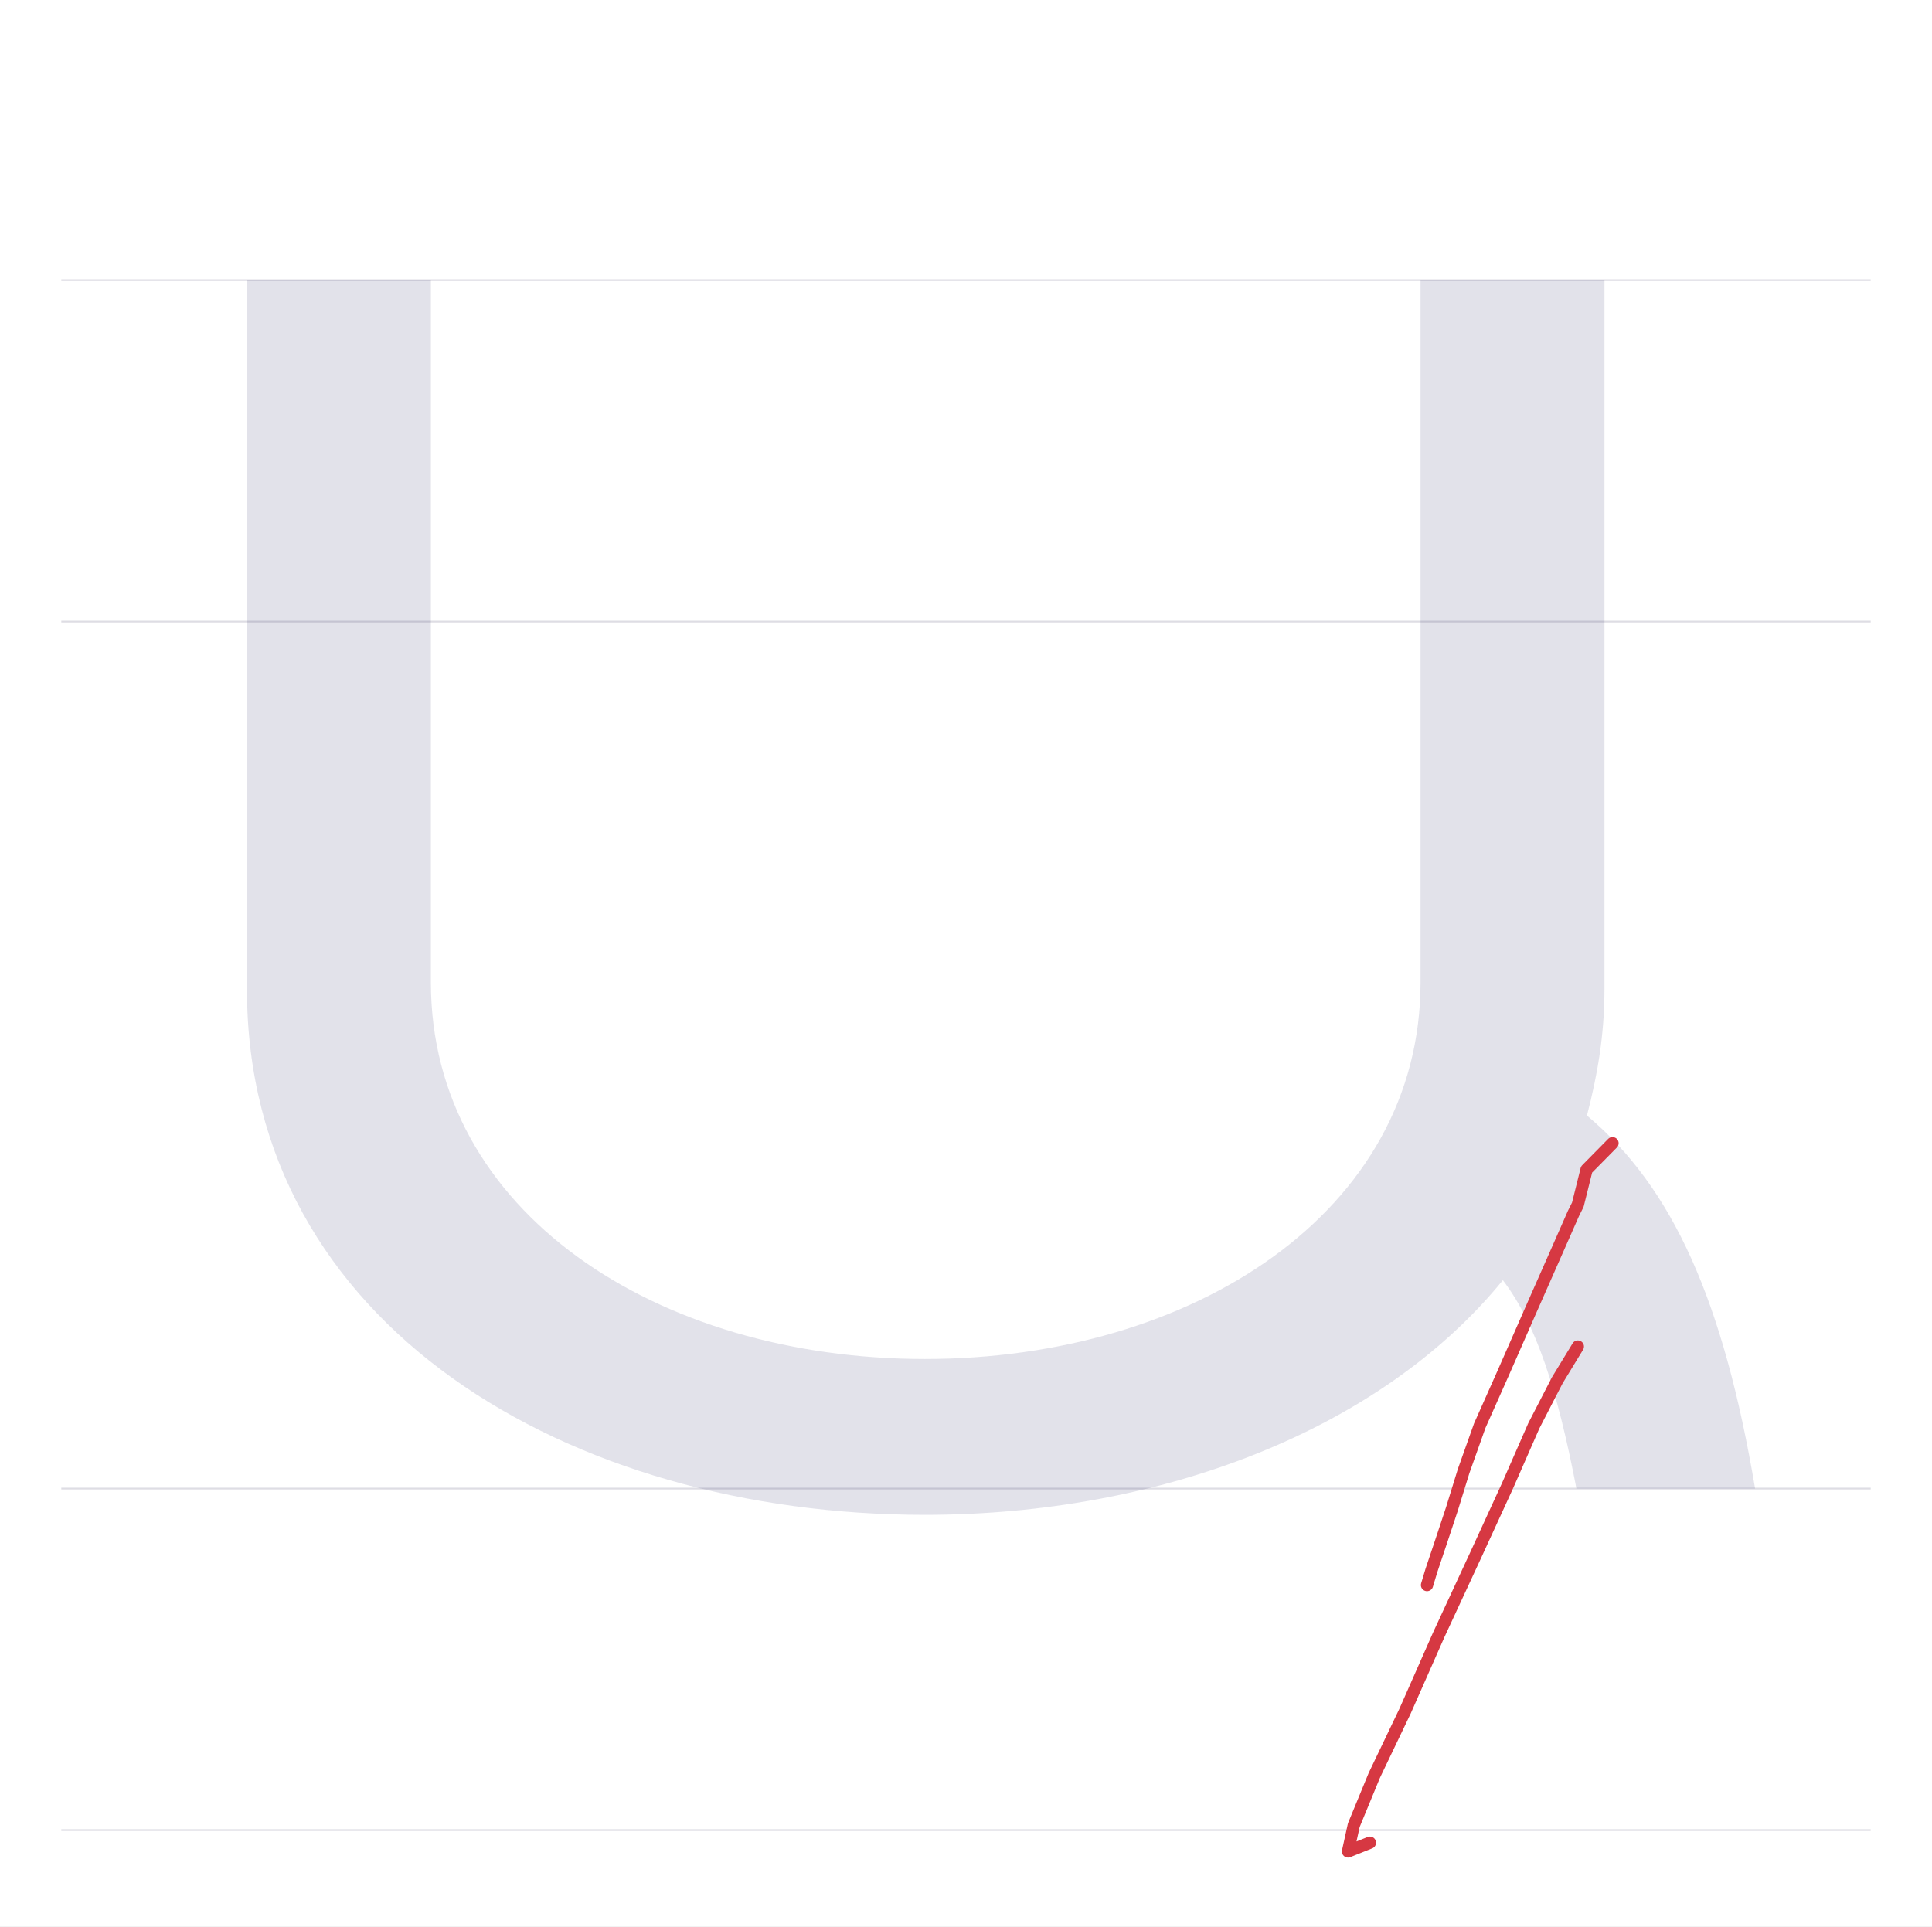
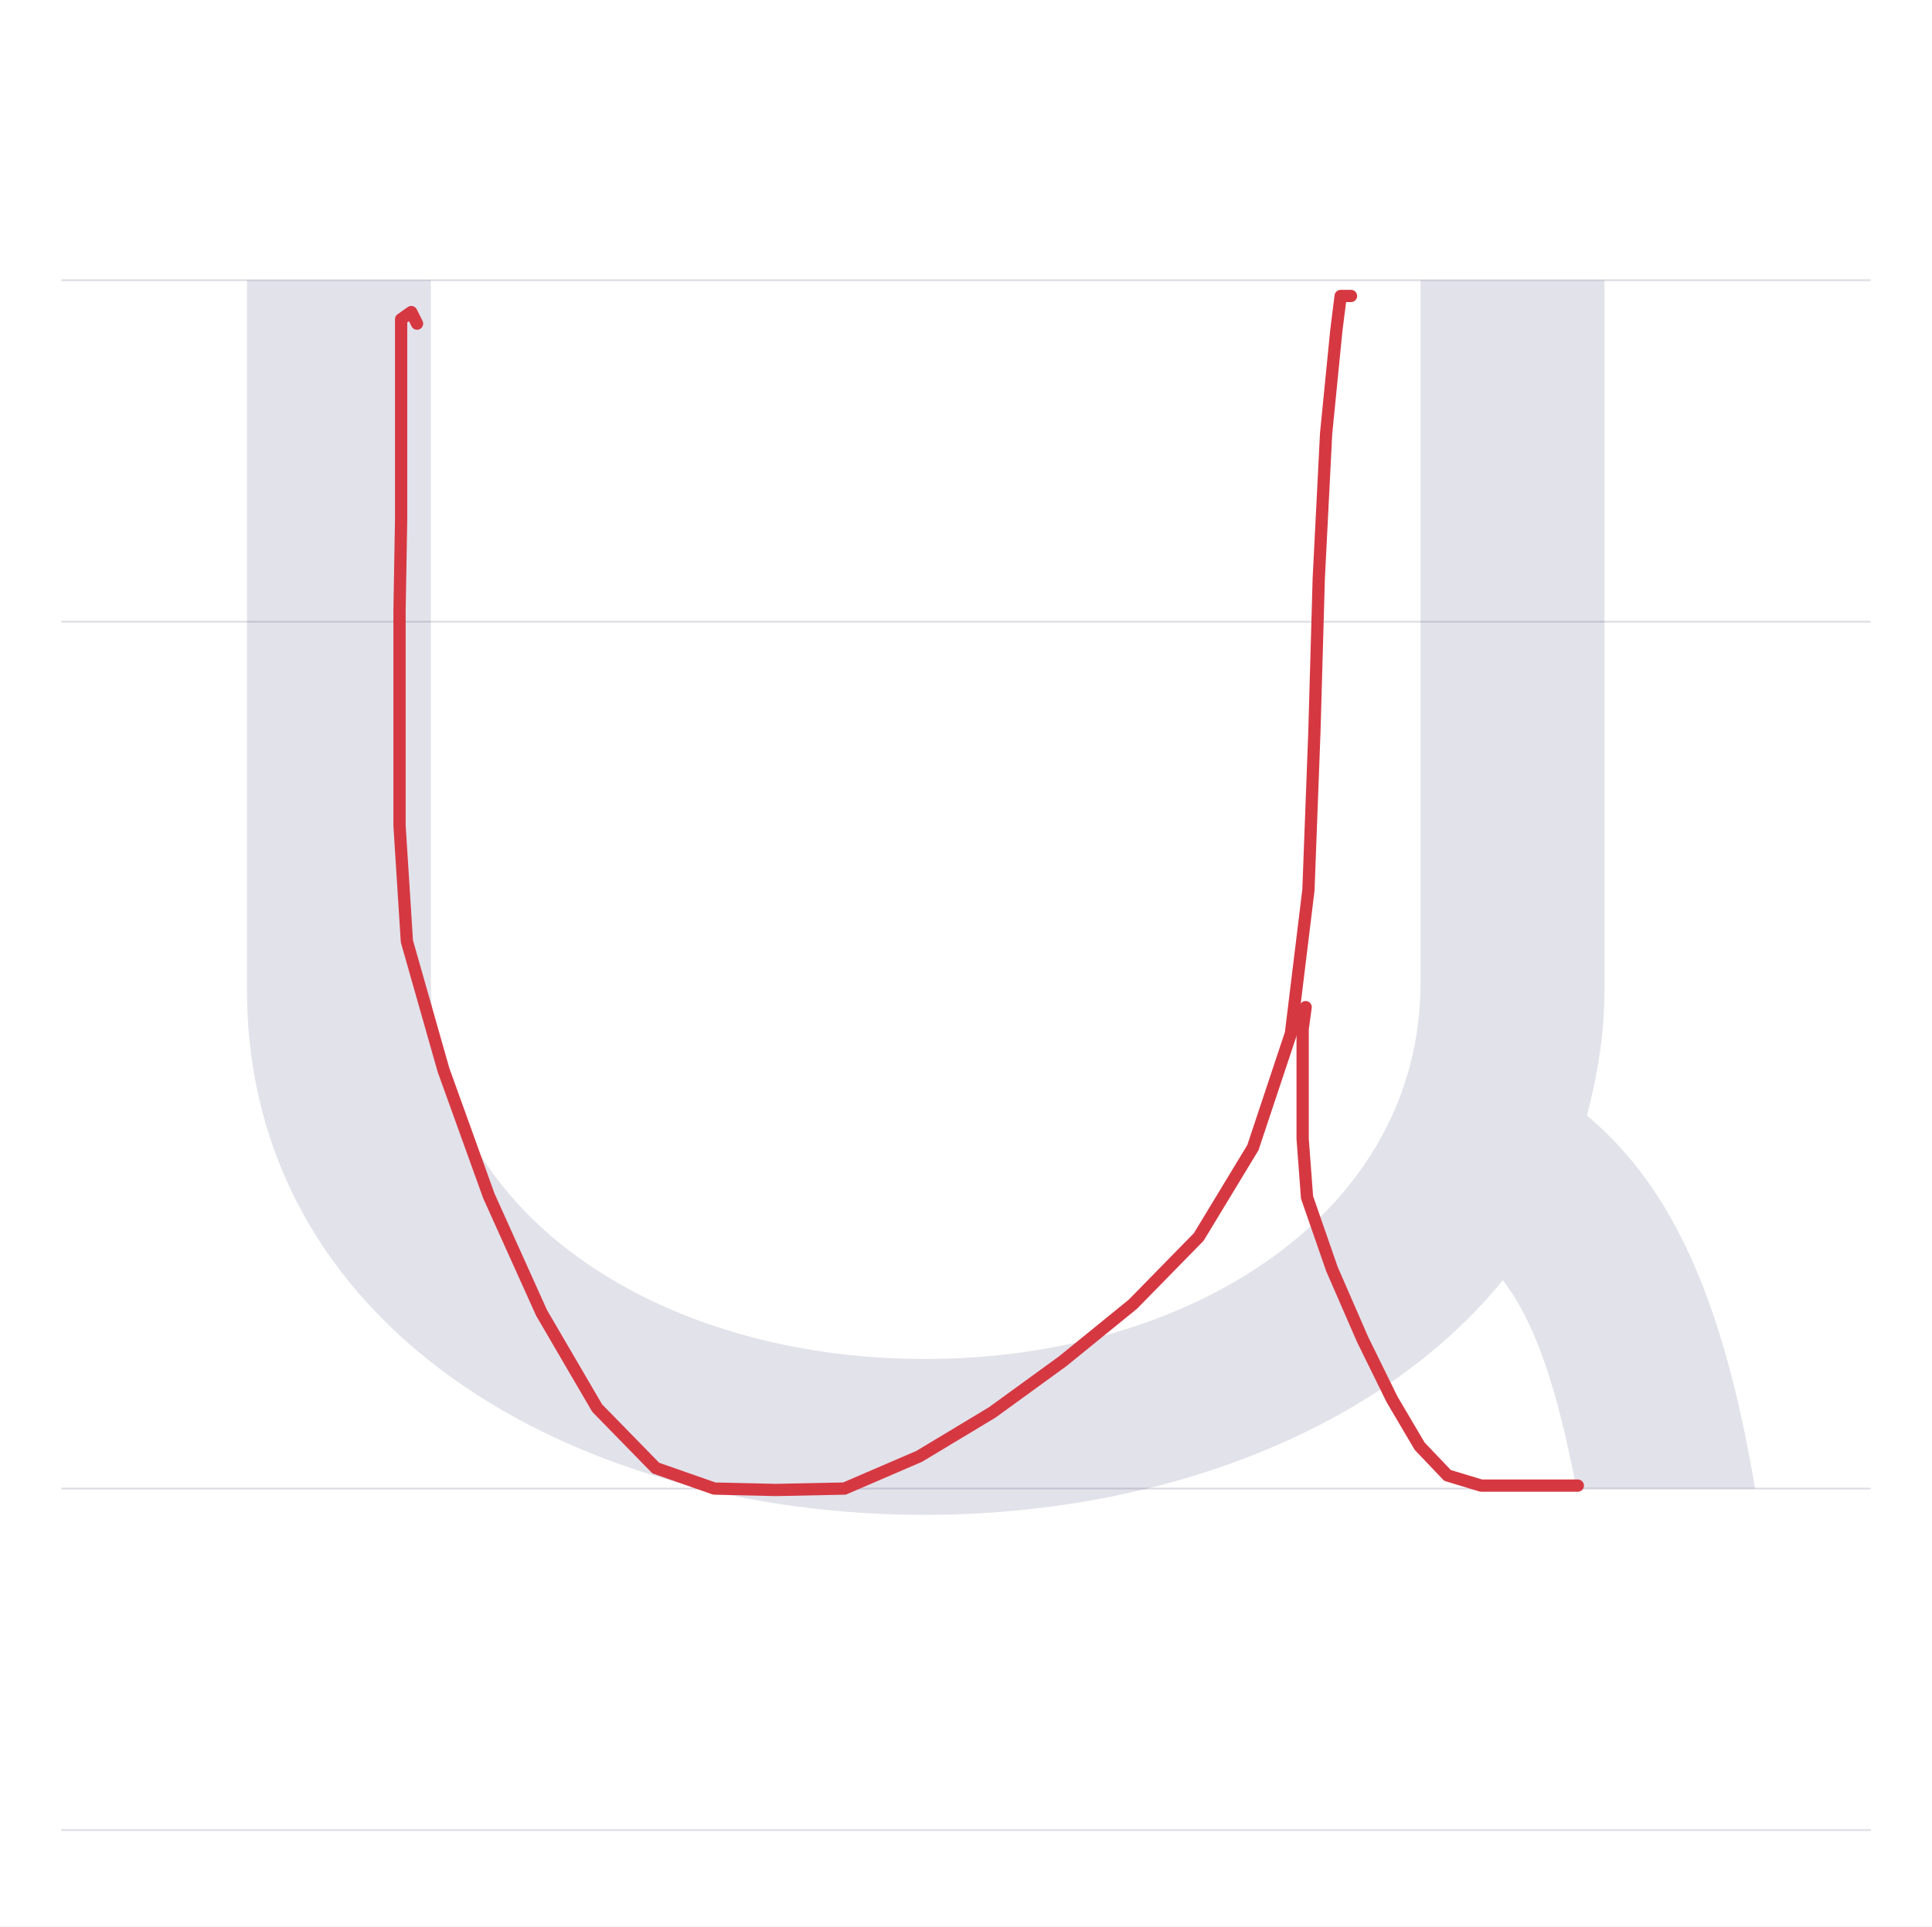
<svg xmlns="http://www.w3.org/2000/svg" viewBox="0 0 1103 1100">
  <rect width="100%" height="100%" fill="white" />
  <path d="M35 850H1068" stroke="#dedde4" fill="none" />
  <path d="M35 355H1068" stroke="#dedde4" fill="none" />
  <path d="M35 160H1068" stroke="#dedde4" fill="none" />
  <path d="M35 1045H1068" stroke="#dedde4" fill="none" />
  <path d="M41 690V285C41 93 225 -15 428 -15C562 -15 688 33 758 119C777 94 789 57 800 0H902C884 107 855 172 806 213C812 236 816 259 816 285V690H711V289C711 158 581 74 428 74C275 74 146 158 146 289V690Z" fill="#08084d" opacity=".12" transform="translate(100.0 850) scale(1 -1)" />
-   <path d="M920.6,652.8L905.8,667.8L900.8,687.9L898.3,692.9L889.1,713.8L874,748L858.2,784L844.8,814.1L835.6,840L828.9,861.7L823.1,879.2L817.2,896.8L814.7,905.1" fill="none" stroke="#d63842" stroke-width="7" stroke-linecap="round" stroke-linejoin="round" />
-   <path d="M900.8,768.9L889.1,788.1L875.7,814.1L860.7,848.3L842.3,888.4L821.4,933.5L802.2,977L784.6,1013.8L772.9,1042.2L769.6,1057.2L782.1,1052.2" fill="none" stroke="#d63842" stroke-width="7" stroke-linecap="round" stroke-linejoin="round" />
+   <path d="M238.1,184.8L234.8,178.2L229,182.3L229,213.3L229,252.5L229,296.8L228.1,348.6L228.1,408.8L228.1,471.5L232.3,537.5L253.2,611L279.1,682.9L309.2,749.7L340.9,804L374.4,838.3L407.8,850L442.9,850.8L482.1,850L524.8,831.6L566.5,806.5L606.7,777.3L646.8,744.7L684.4,706.3L715.3,655.3L737,590.1L747,508.2L750.4,418L752.9,330.2L757.1,247.5L762.9,189L765.4,169L767.1,169L771.3,169" fill="none" stroke="#d63842" stroke-width="7" stroke-linecap="round" stroke-linejoin="round" />
+   <path d="M745.4,575.1L743.7,587.6L743.7,605.2L743.7,610.2L743.7,624.4L743.7,650.3L746.2,683.7L760.4,724.6L777.9,764.8L794.7,799L810.5,825.8L826.4,842.5L845.6,848.3L869.9,848.3L894.9,848.3L900.8,848.3" fill="none" stroke="#d63842" stroke-width="7" stroke-linecap="round" stroke-linejoin="round" />
</svg>
